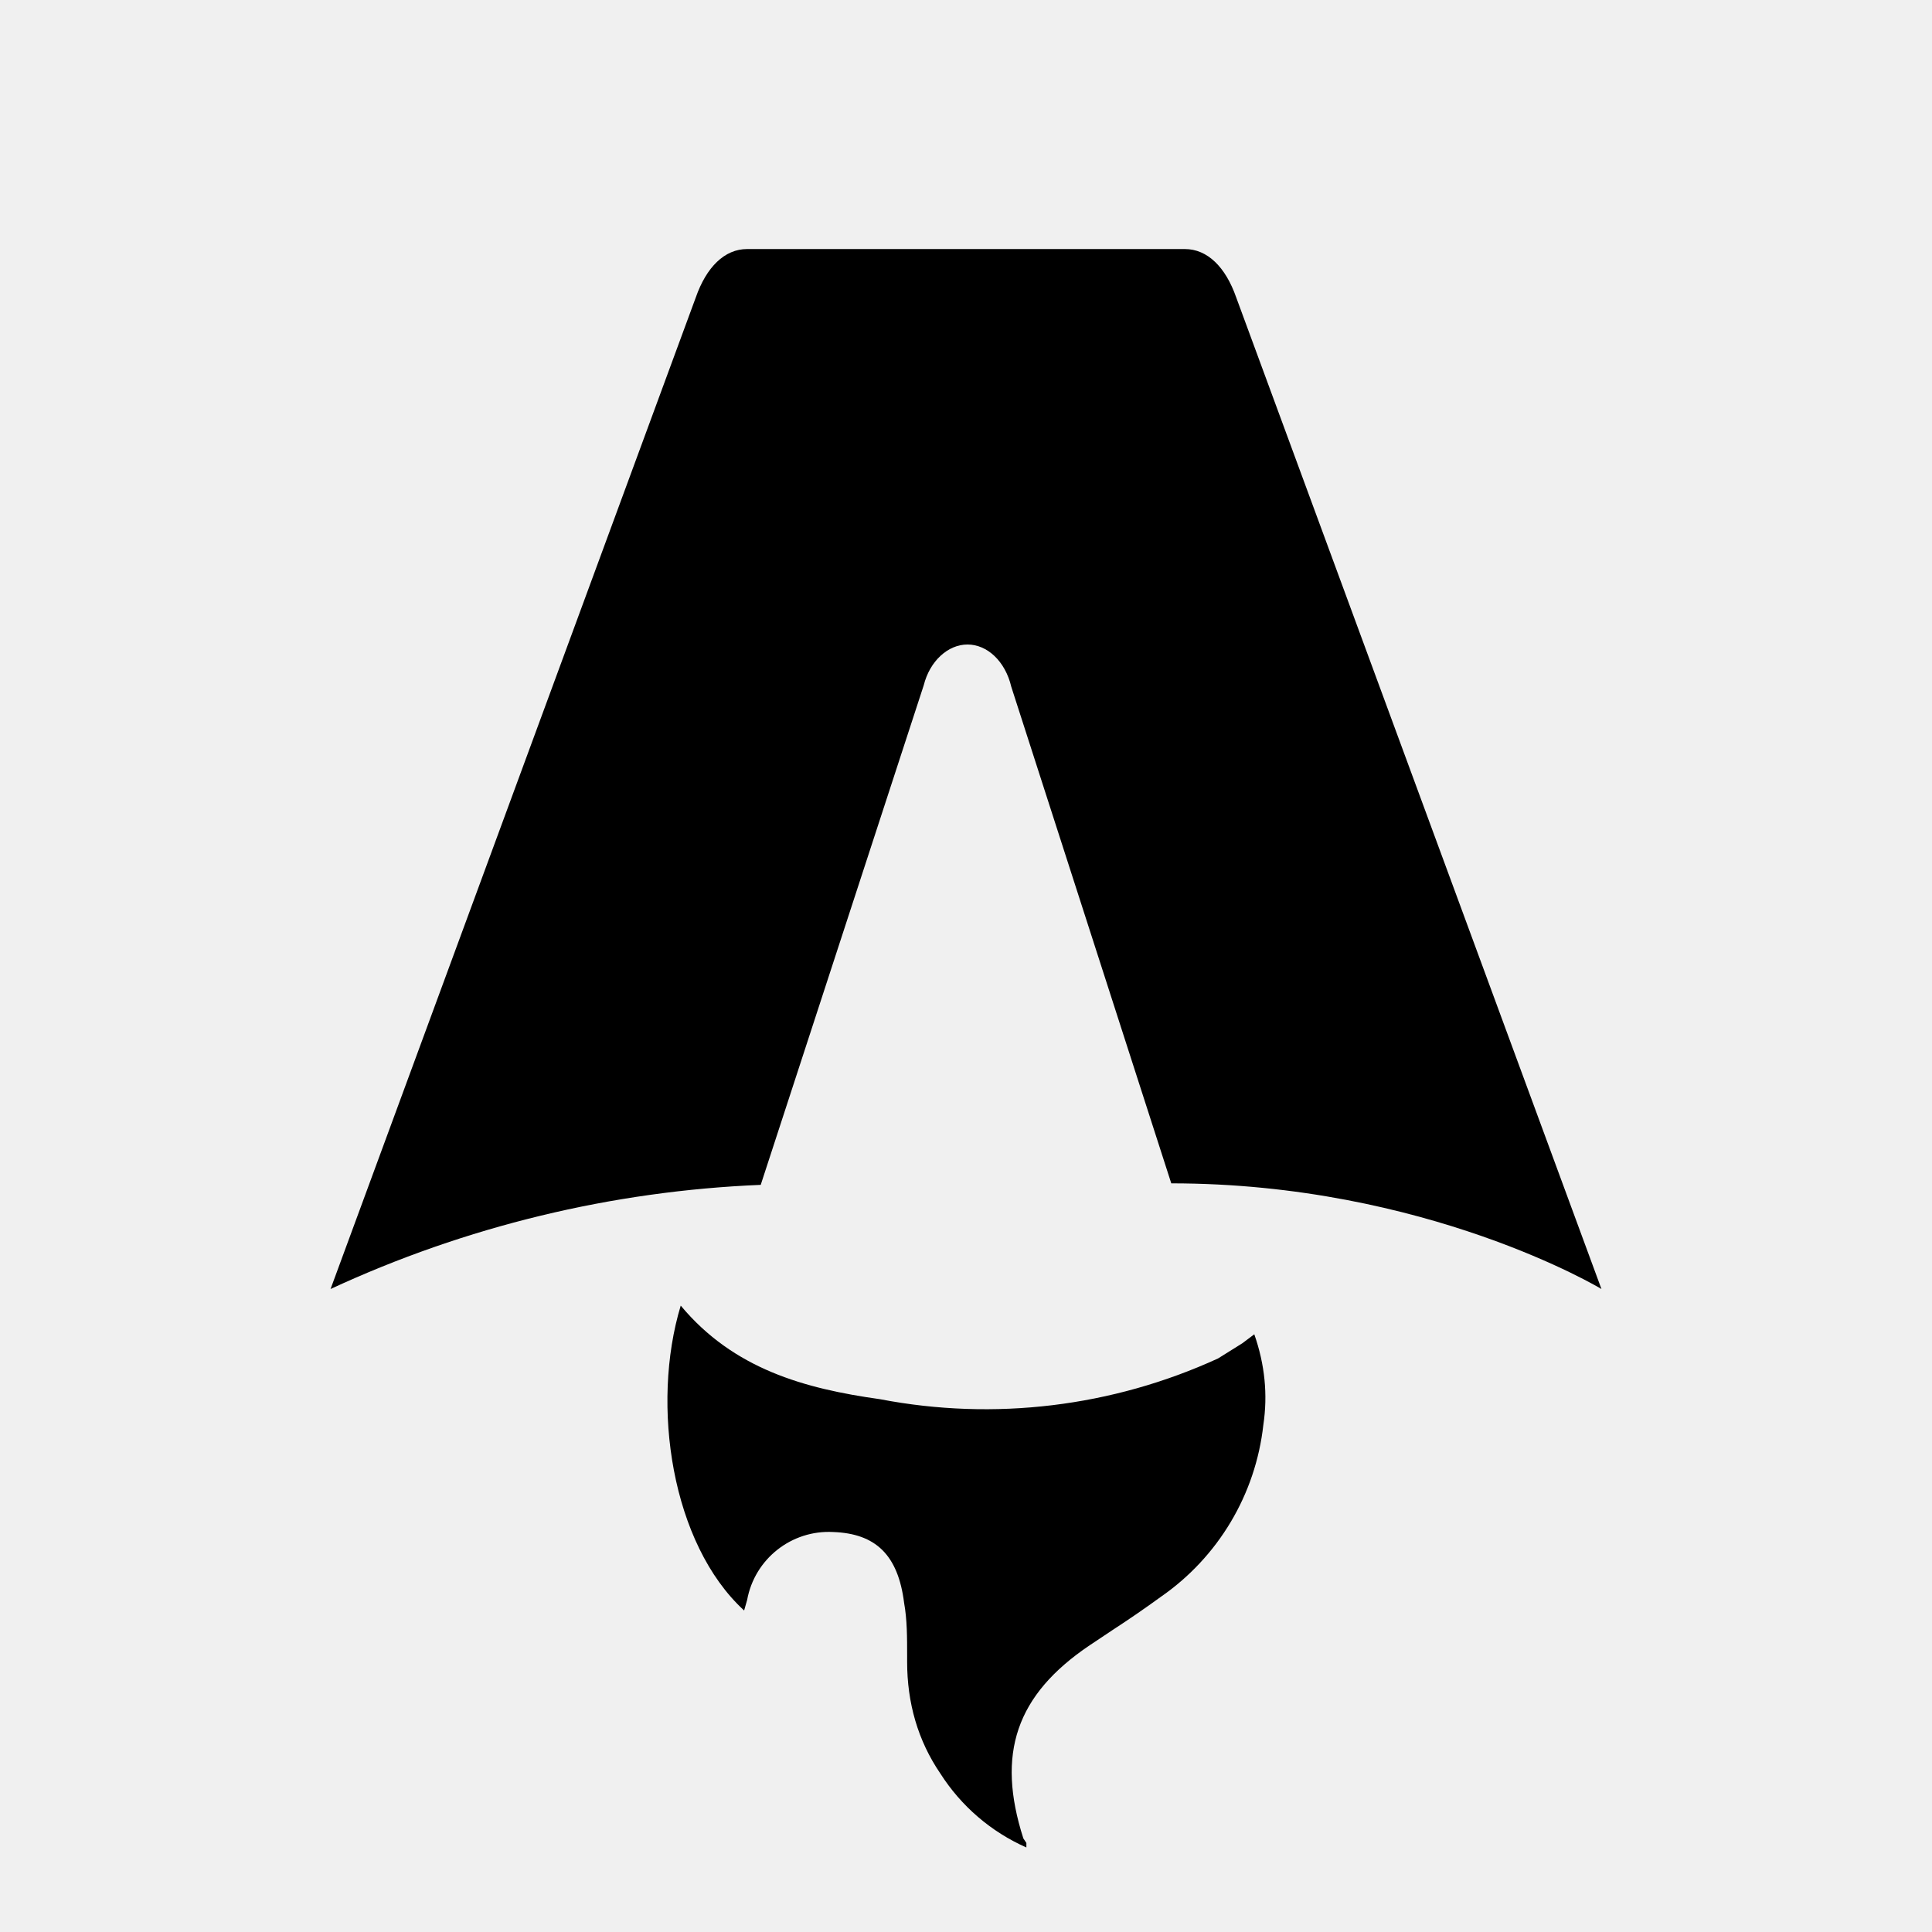
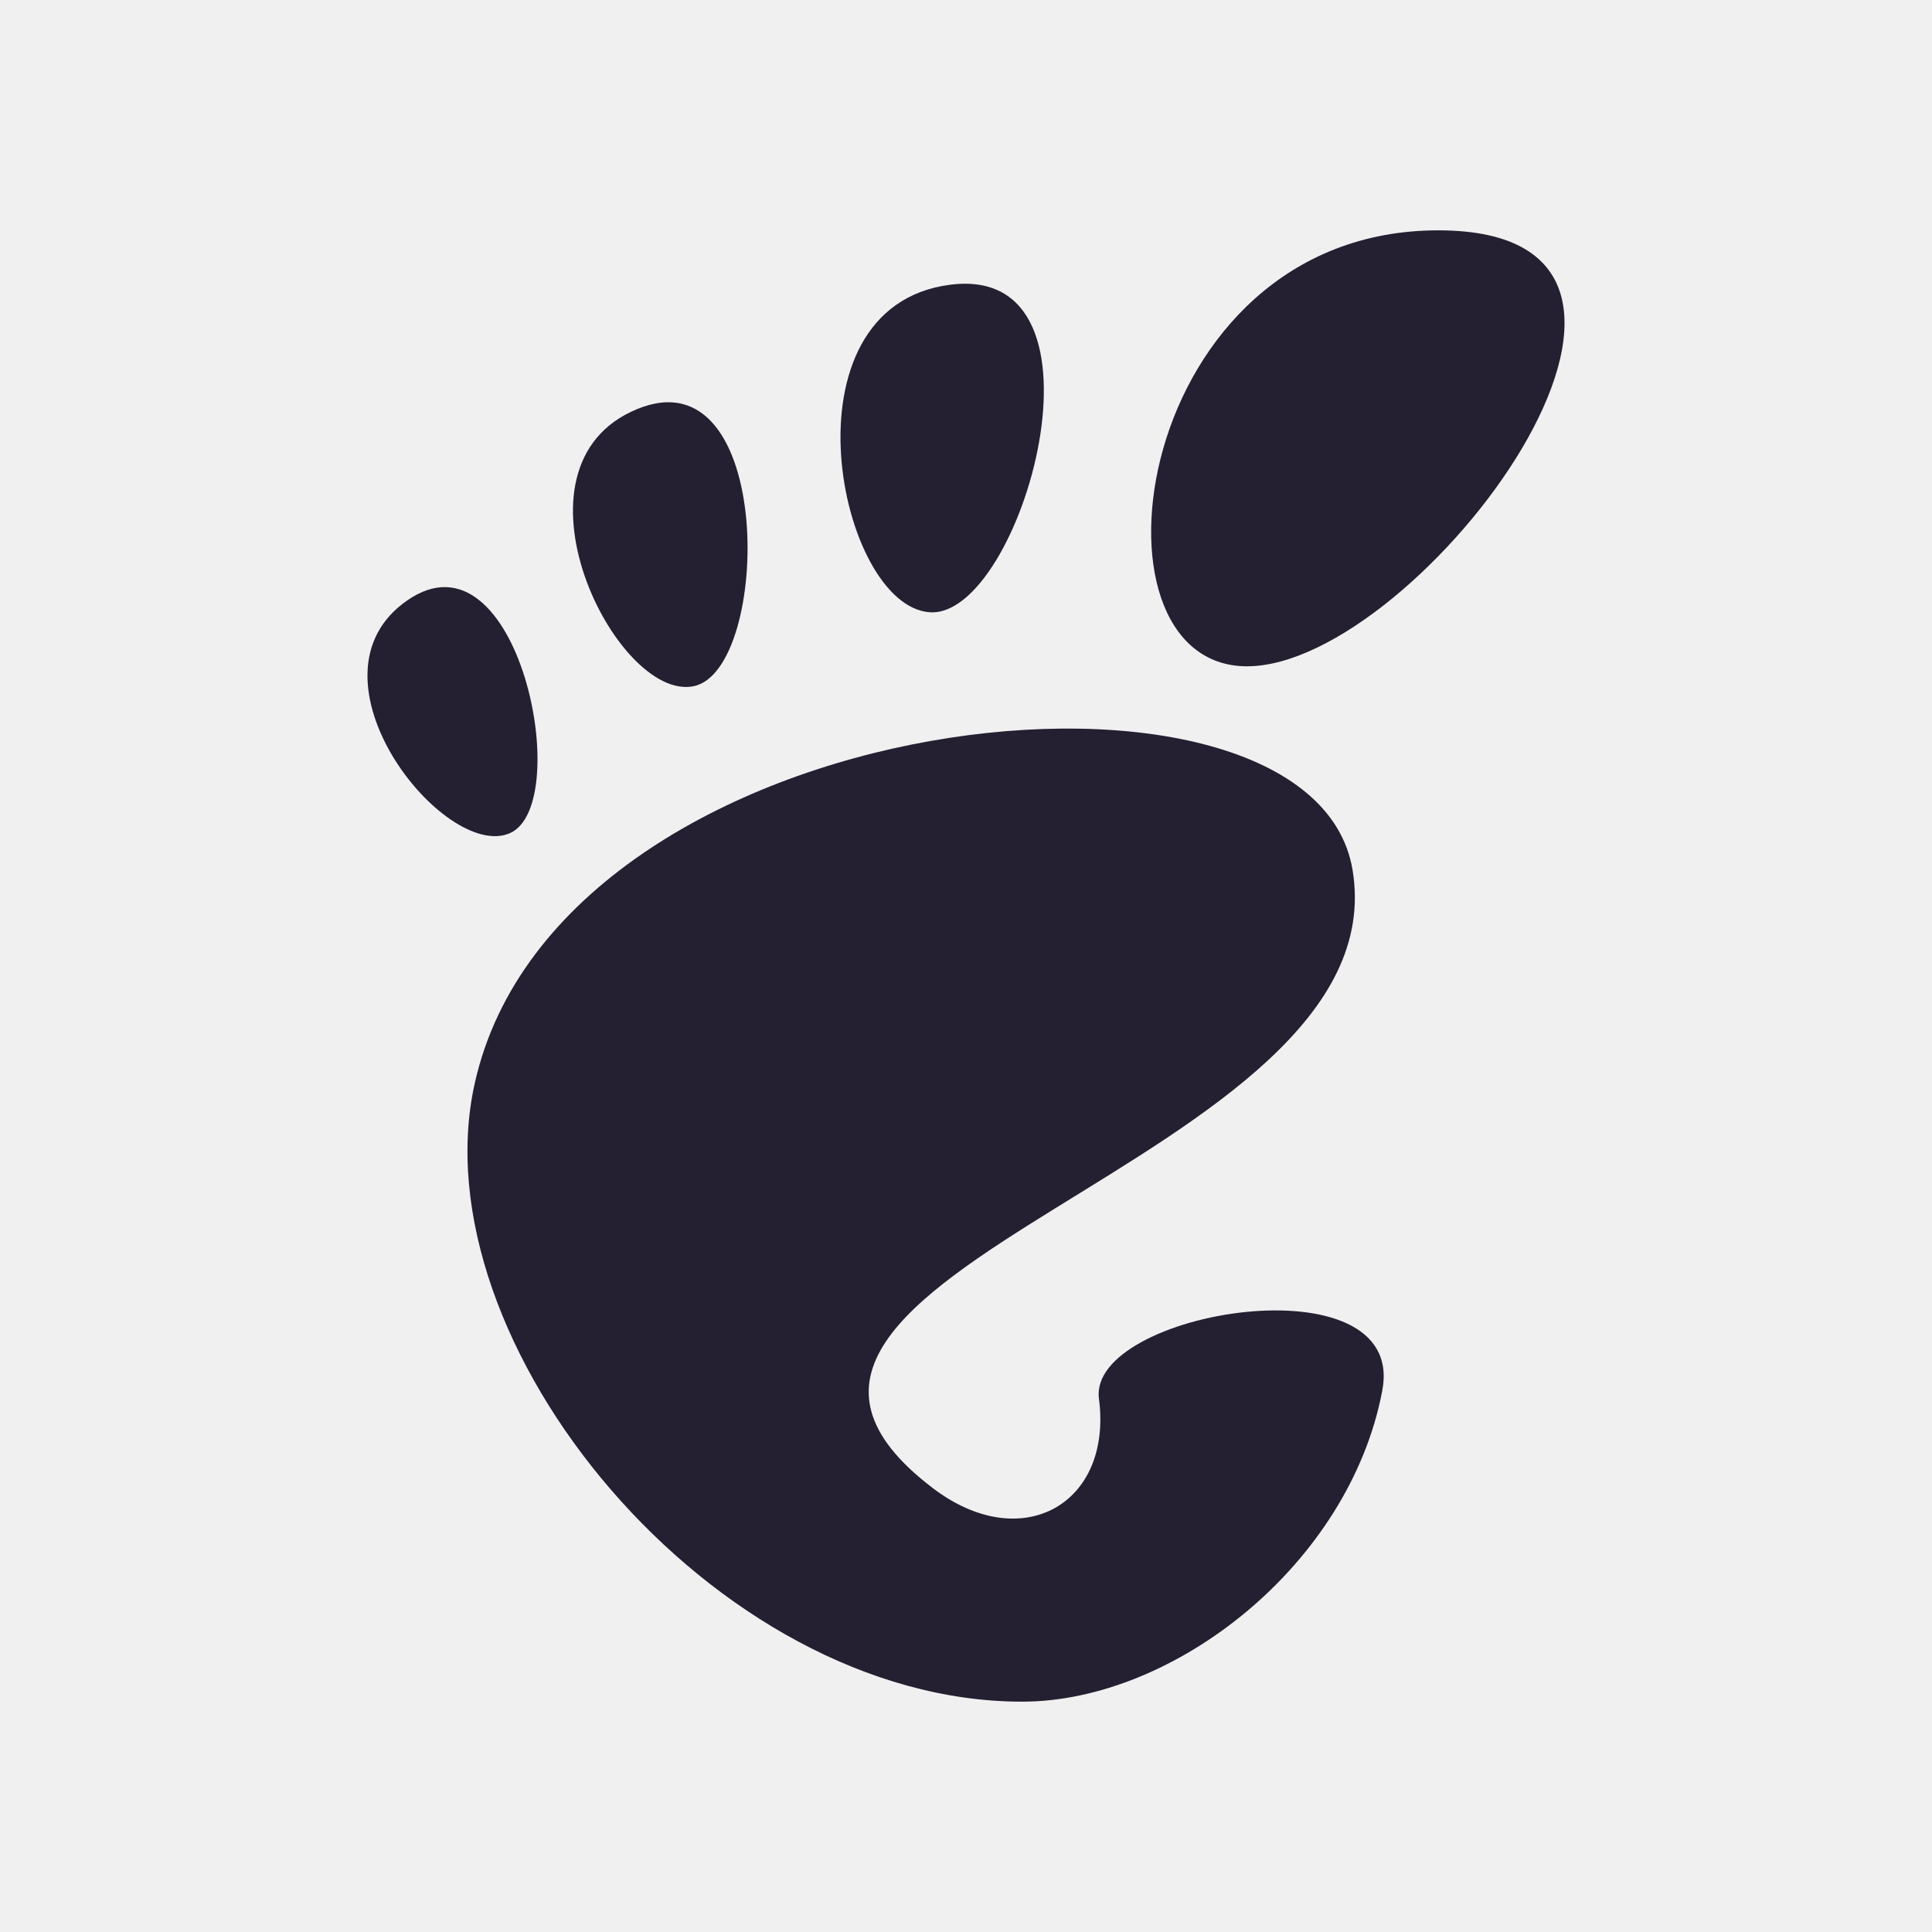
- <svg xmlns="http://www.w3.org/2000/svg" fill="none" viewBox="0 0 128 128">
-   <path d="M50.4 78.5a75.1 75.1 0 0 0-28.5 6.9l24.2-65.7c.7-2 1.9-3.2 3.4-3.2h29c1.5 0 2.7 1.2 3.4 3.2l24.2 65.7s-11.6-7-28.5-7L67 45.5c-.4-1.7-1.6-2.8-2.9-2.8-1.3 0-2.5 1.1-2.9 2.7L50.4 78.5Zm-1.1 28.2Zm-4.2-20.2c-2 6.6-.6 15.8 4.2 20.2a17.5 17.5 0 0 1 .2-.7 5.5 5.5 0 0 1 5.7-4.5c2.8.1 4.3 1.5 4.7 4.7.2 1.1.2 2.3.2 3.5v.4c0 2.7.7 5.2 2.2 7.4a13 13 0 0 0 5.7 4.9v-.3l-.2-.3c-1.8-5.6-.5-9.5 4.4-12.8l1.5-1a73 73 0 0 0 3.2-2.2 16 16 0 0 0 6.8-11.4c.3-2 .1-4-.6-6l-.8.6-1.6 1a37 37 0 0 1-22.4 2.7c-5-.7-9.7-2-13.2-6.2Z" />
-   <style>
+ <svg xmlns="http://www.w3.org/2000/svg" fill="none" viewBox="0 0 128 128" version="1.1" id="svg1">
+   <defs id="defs1" />
+   <style id="style1">
        path { fill: #000; }
        @media (prefers-color-scheme: dark) {
            path { fill: #FFF; }
        }
    </style>
+   <g transform="matrix(0.824278,0,0,0.824278,24.34814,15.26044)" style="fill:#241f31;fill-opacity:1;fill-rule:nonzero;stroke:none;stroke-width:1.792;stroke-miterlimit:4" id="g2055">
+     <g style="fill:#241f31;fill-opacity:1;stroke-width:1.792" id="g2053">
+       <path d="M 86.068,0 C 61.466,0 56.851,35.041 70.691,35.041 84.529,35.041 110.671,0 86.068,0 Z" style="fill:#241f31;fill-opacity:1;stroke-width:1.792" id="path2043" />
+       <path d="M 45.217,30.699 C 52.586,31.149 60.671,2.577 46.821,4.374 32.976,6.171 37.845,30.249 45.217,30.699 Z" style="fill:#241f31;fill-opacity:1;stroke-width:1.792" id="path2045" />
+       <path d="M 11.445,48.453 C 16.686,46.146 12.12,23.581 3.208,29.735 -5.7,35.89 6.204,50.759 11.445,48.453 Z" style="fill:#241f31;fill-opacity:1;stroke-width:1.792" id="path2047" />
+       <path d="M 26.212,36.642 C 32.451,35.37 32.793,9.778 21.667,14.369 10.539,18.961 19.978,37.916 26.212,36.642 Z" style="fill:#241f31;fill-opacity:1;stroke-width:1.792" id="path2049" />
+       <path d="m 58.791,93.913 c 1.107,8.454 -6.202,12.629 -13.36,7.179 C 22.644,83.743 83.16,75.088 79.171,51.386 75.86,31.712 15.495,37.769 8.621,68.553 3.968,89.374 27.774,118.26 52.614,118.26 c 12.22,0 26.315,-11.034 28.952,-25.012 C 83.58,82.589 57.867,86.86 58.791,93.913 Z" style="fill:#241f31;fill-opacity:1;stroke-width:1.792" id="path2051" />
+     </g>
+   </g>
</svg>
